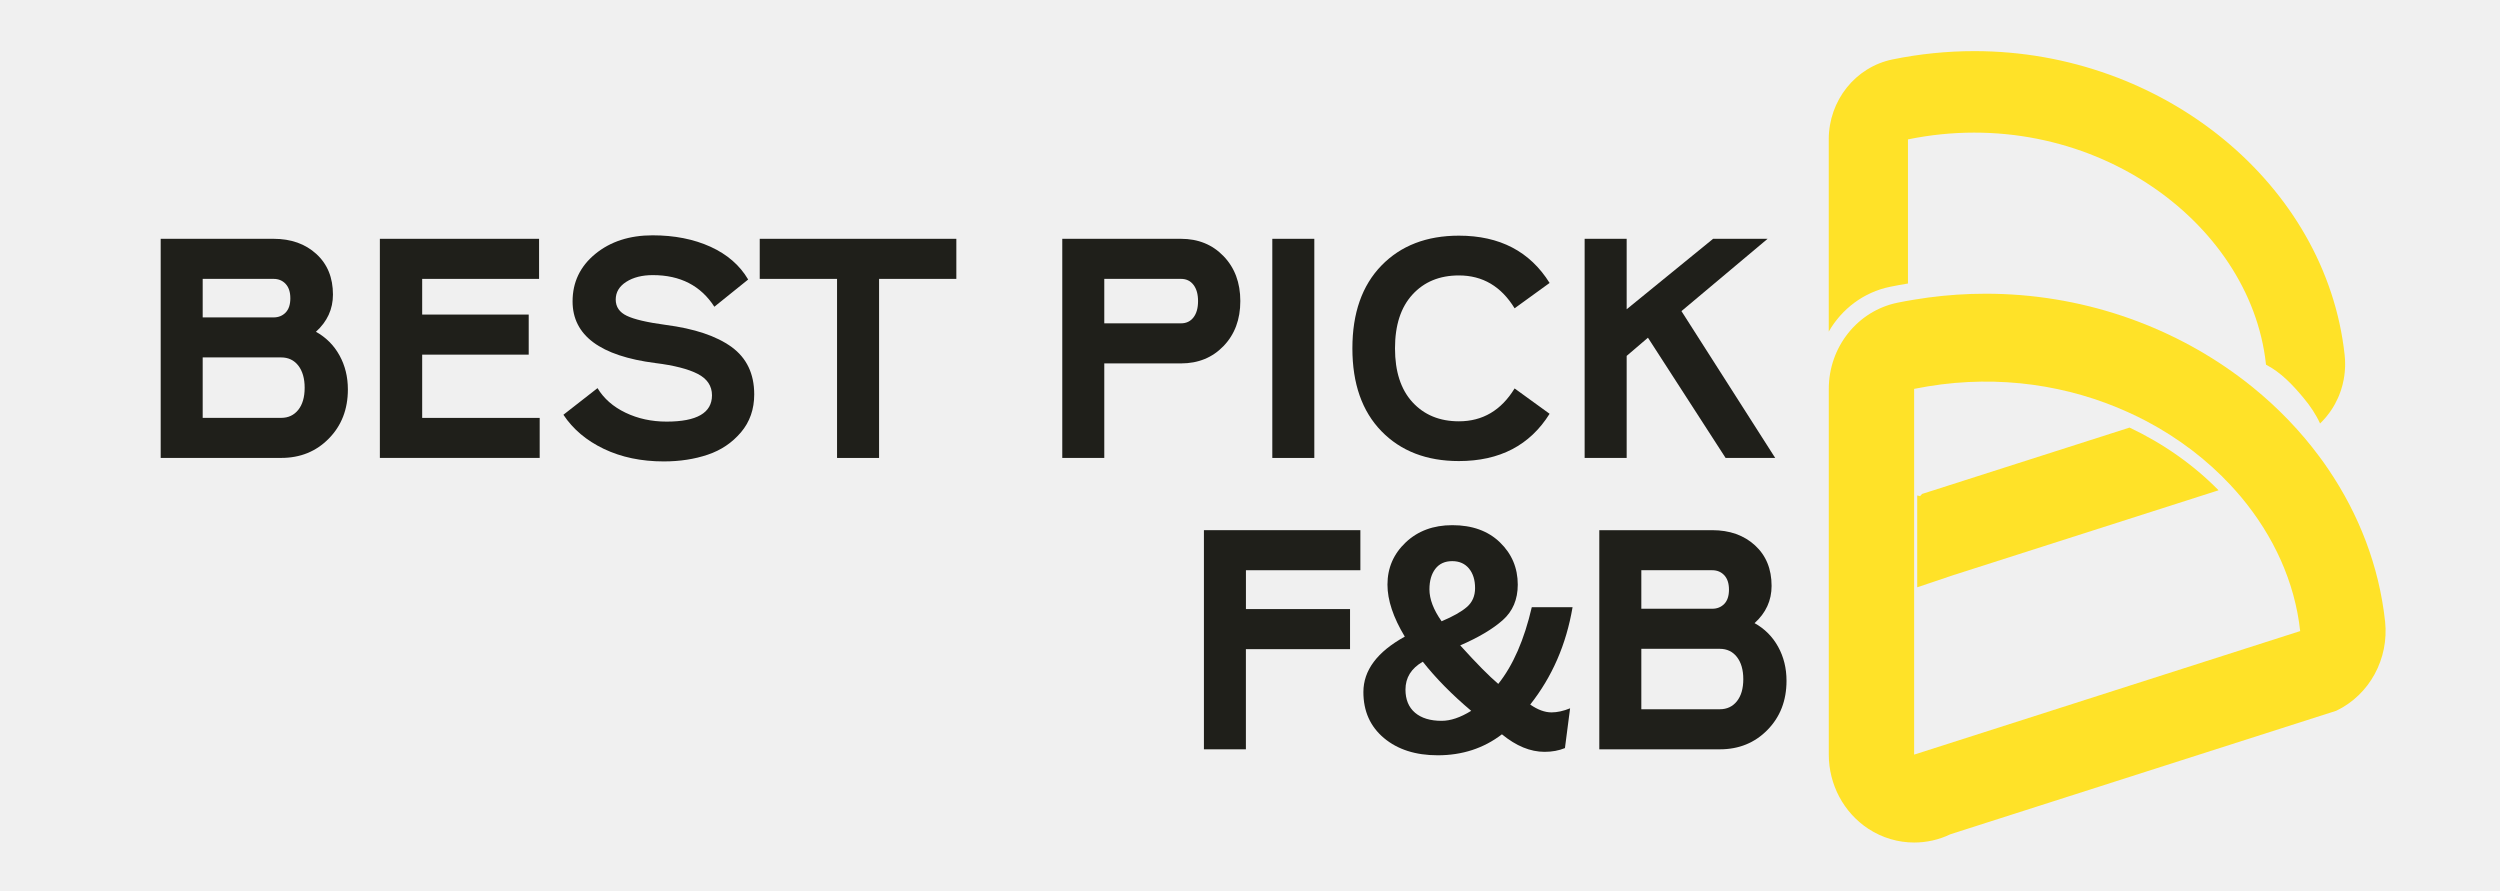
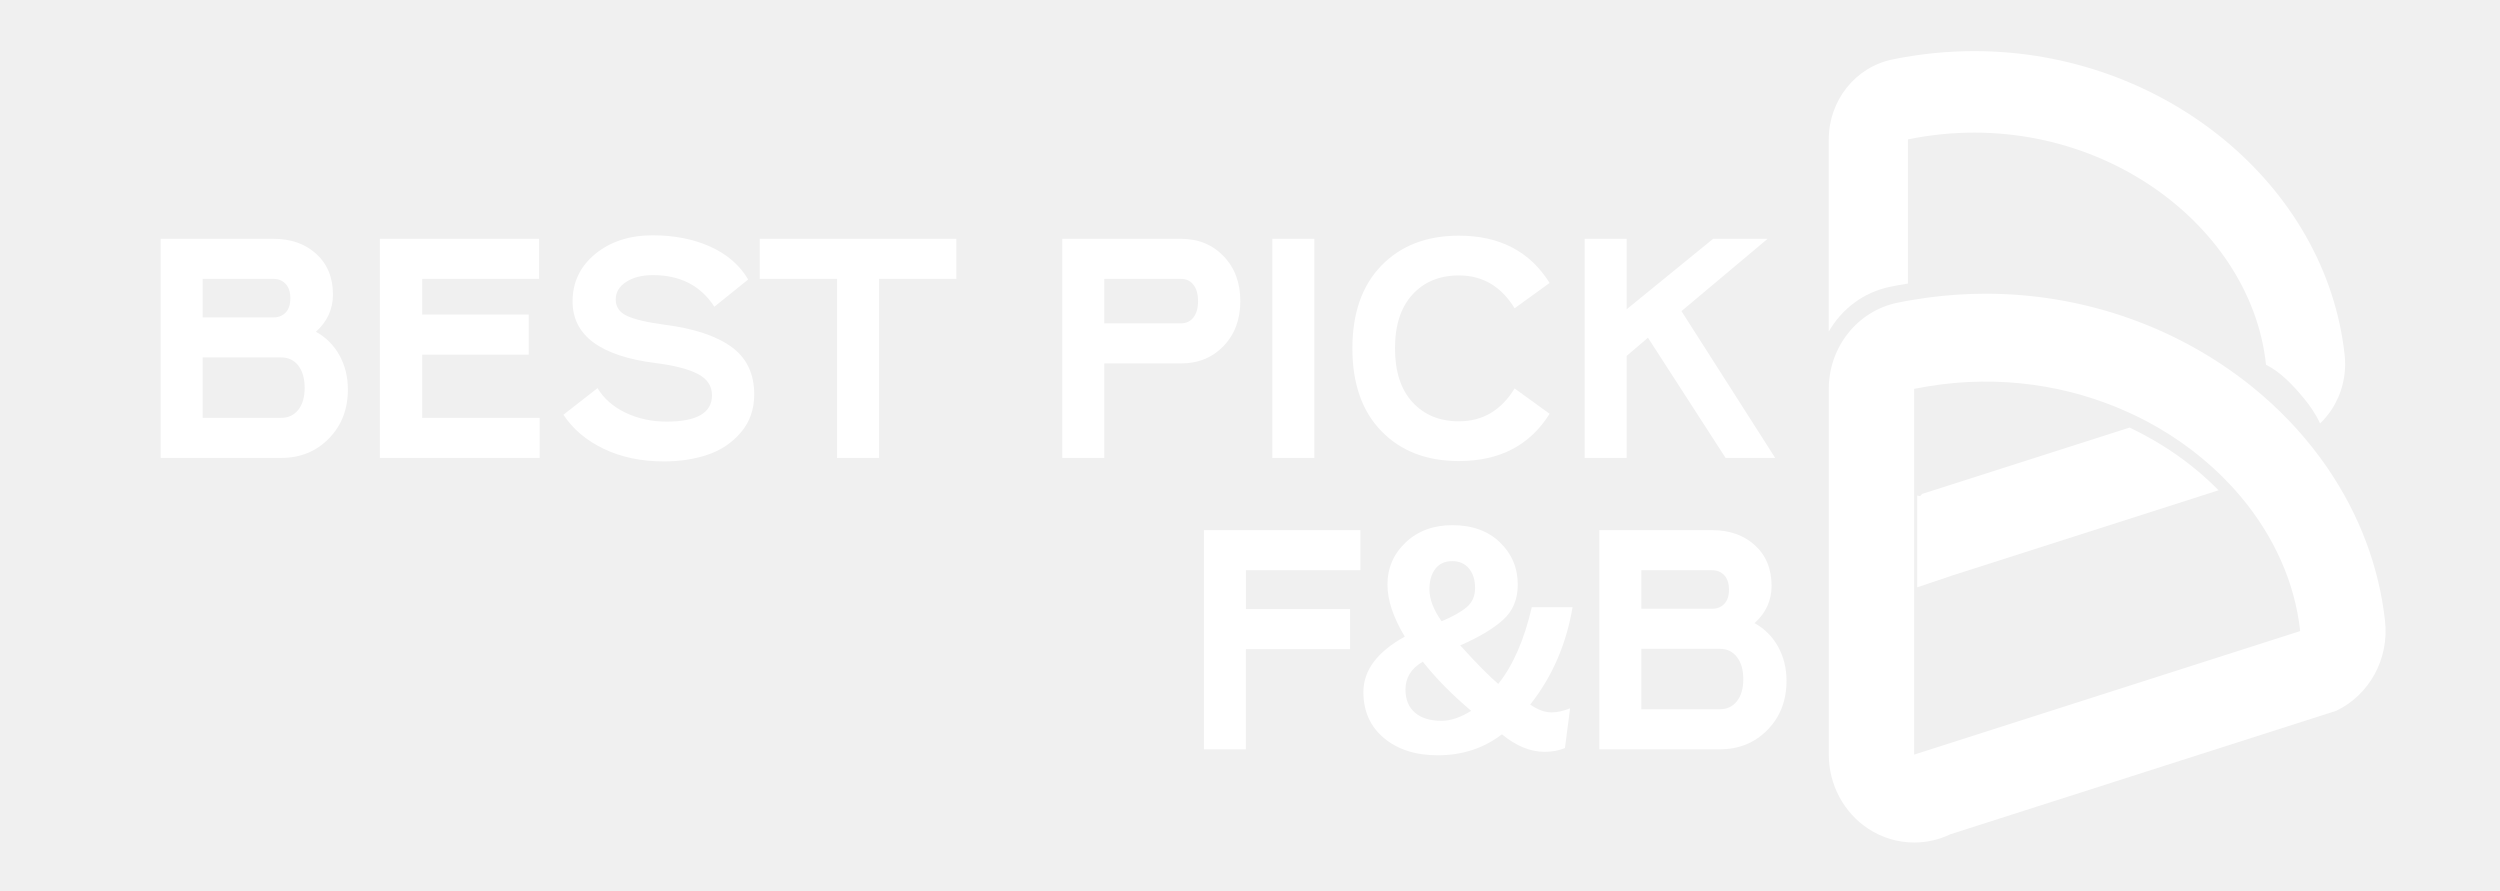
<svg xmlns="http://www.w3.org/2000/svg" width="132" height="47" viewBox="0 0 132 47" fill="none">
-   <path d="M14.848 24.178H8.484V12.609H14.446C15.368 12.609 16.12 12.877 16.704 13.411C17.288 13.945 17.58 14.659 17.58 15.552C17.58 16.323 17.279 16.978 16.681 17.518C17.216 17.815 17.632 18.232 17.926 18.766C18.221 19.3 18.368 19.898 18.368 20.561C18.368 21.608 18.034 22.472 17.363 23.155C16.695 23.837 15.857 24.178 14.848 24.178ZM14.446 14.725H10.702V16.759H14.446C14.703 16.759 14.916 16.673 15.081 16.503C15.246 16.333 15.33 16.081 15.33 15.75C15.33 15.418 15.246 15.167 15.081 14.989C14.916 14.813 14.705 14.725 14.446 14.725ZM14.848 18.872H10.702V22.063H14.848C15.222 22.063 15.523 21.921 15.748 21.641C15.972 21.361 16.086 20.972 16.086 20.475C16.086 19.98 15.972 19.589 15.748 19.3C15.525 19.016 15.224 18.872 14.848 18.872Z" fill="#1F1F1A" />
-   <path d="M28.495 24.178H20.057V12.609H28.463V14.725H22.291V16.609H27.916V18.725H22.291V22.065H28.495V24.178Z" fill="#1F1F1A" />
-   <path d="M39.503 14.758L37.718 16.196C37 15.083 35.918 14.526 34.471 14.526C33.902 14.526 33.435 14.645 33.065 14.882C32.695 15.12 32.51 15.431 32.51 15.815C32.51 16.202 32.705 16.489 33.097 16.675C33.489 16.863 34.171 17.023 35.146 17.154C36.668 17.352 37.828 17.741 38.626 18.32C39.423 18.899 39.823 19.734 39.823 20.825C39.823 21.606 39.591 22.273 39.125 22.824C38.659 23.374 38.075 23.769 37.372 24.006C36.67 24.244 35.896 24.363 35.05 24.363C33.861 24.363 32.806 24.142 31.885 23.702C30.964 23.262 30.252 22.66 29.748 21.899L31.549 20.493C31.881 21.044 32.374 21.477 33.027 21.79C33.68 22.104 34.404 22.261 35.198 22.261C36.793 22.261 37.593 21.799 37.593 20.872C37.593 20.377 37.34 19.998 36.837 19.74C36.334 19.482 35.59 19.292 34.603 19.169C31.688 18.795 30.232 17.708 30.232 15.914C30.232 14.901 30.631 14.066 31.429 13.409C32.227 12.754 33.238 12.425 34.459 12.425C35.605 12.425 36.624 12.625 37.514 13.028C38.399 13.432 39.063 14.009 39.503 14.758Z" fill="#1F1F1A" />
-   <path d="M50.497 14.725H46.415V24.18H44.196V14.725H40.114V12.609H50.495V14.725H50.497Z" fill="#1F1F1A" />
-   <path d="M62.357 19.188H58.306V24.18H56.088V12.609H62.355C63.266 12.609 64.016 12.914 64.605 13.526C65.194 14.137 65.489 14.927 65.489 15.897C65.489 16.867 65.194 17.657 64.605 18.269C64.019 18.881 63.268 19.188 62.357 19.188ZM62.357 14.725H58.306V17.072H62.357C62.636 17.072 62.855 16.967 63.016 16.759C63.177 16.55 63.257 16.264 63.257 15.899C63.257 15.535 63.177 15.249 63.016 15.04C62.855 14.829 62.636 14.725 62.357 14.725Z" fill="#1F1F1A" />
-   <path d="M67.178 12.609H69.396V24.18H67.178V12.609Z" fill="#1F1F1A" />
-   <path d="M77.03 22.245C78.284 22.245 79.265 21.666 79.971 20.509L81.819 21.848C80.781 23.511 79.183 24.344 77.03 24.344C75.327 24.344 73.962 23.818 72.94 22.767C71.917 21.715 71.406 20.256 71.406 18.394C71.406 16.532 71.917 15.075 72.94 14.021C73.962 12.969 75.327 12.443 77.03 12.443C79.183 12.443 80.781 13.276 81.819 14.94L79.971 16.278C79.265 15.122 78.284 14.543 77.03 14.543C76.012 14.543 75.196 14.878 74.579 15.552C73.962 16.225 73.656 17.172 73.656 18.394C73.656 19.617 73.964 20.565 74.579 21.236C75.196 21.909 76.014 22.245 77.03 22.245Z" fill="#1F1F1A" />
-   <path d="M91.111 24.178L87.012 17.831L85.888 18.791V24.18H83.669V12.609H85.888V16.329L90.452 12.609H93.329L88.781 16.427L93.731 24.18H91.111V24.178Z" fill="#1F1F1A" />
-   <path d="M65.783 34.275V39.564H63.567V27.993H71.828V30.108H65.785V32.159H71.282V34.275H65.783Z" fill="#1F1F1A" />
-   <path d="M71.987 36.54C71.987 35.394 72.715 34.418 74.173 33.614C73.562 32.601 73.258 31.686 73.258 30.87C73.258 29.988 73.58 29.245 74.223 28.637C74.866 28.031 75.685 27.729 76.682 27.729C77.733 27.729 78.57 28.031 79.197 28.637C79.824 29.243 80.138 29.988 80.138 30.87C80.138 31.651 79.873 32.277 79.342 32.746C78.811 33.215 78.065 33.659 77.1 34.076C77.967 35.036 78.638 35.713 79.109 36.11C79.891 35.13 80.48 33.779 80.878 32.06H83.031C82.699 34.023 81.954 35.736 80.796 37.201C81.192 37.477 81.569 37.614 81.921 37.614C82.221 37.614 82.547 37.542 82.901 37.399L82.629 39.499C82.307 39.632 81.948 39.697 81.553 39.697C80.802 39.697 80.052 39.388 79.302 38.772C78.337 39.511 77.207 39.879 75.912 39.879C74.744 39.879 73.799 39.576 73.075 38.971C72.349 38.363 71.987 37.553 71.987 36.54ZM76.119 38.06C76.591 38.06 77.11 37.884 77.679 37.532C76.66 36.673 75.809 35.807 75.124 34.938C74.513 35.289 74.209 35.781 74.209 36.409C74.209 36.937 74.378 37.346 74.714 37.632C75.049 37.917 75.518 38.06 76.119 38.06ZM75.474 31.117C75.474 31.635 75.689 32.198 76.117 32.803C76.718 32.55 77.162 32.3 77.45 32.05C77.739 31.803 77.884 31.469 77.884 31.05C77.884 30.62 77.776 30.276 77.561 30.016C77.347 29.759 77.052 29.628 76.678 29.628C76.292 29.628 75.996 29.763 75.787 30.033C75.58 30.305 75.474 30.665 75.474 31.117Z" fill="#1F1F1A" />
-   <path d="M90.808 39.564H84.443V27.993H90.406C91.327 27.993 92.079 28.261 92.664 28.795C93.247 29.329 93.54 30.043 93.54 30.935C93.54 31.706 93.239 32.363 92.641 32.901C93.176 33.198 93.591 33.616 93.886 34.15C94.18 34.684 94.328 35.281 94.328 35.944C94.328 36.992 93.993 37.855 93.323 38.539C92.654 39.222 91.815 39.564 90.808 39.564ZM90.406 30.108H86.662V32.142H90.406C90.663 32.142 90.876 32.056 91.041 31.887C91.206 31.717 91.29 31.465 91.29 31.134C91.29 30.802 91.206 30.55 91.041 30.372C90.874 30.196 90.663 30.108 90.406 30.108ZM90.808 34.258H86.662V37.448H90.808C91.182 37.448 91.483 37.307 91.707 37.027C91.932 36.746 92.046 36.358 92.046 35.86C92.046 35.365 91.932 34.974 91.707 34.686C91.483 34.401 91.182 34.258 90.808 34.258Z" fill="#1F1F1A" />
-   <path d="M99.791 15.144C100.105 15.079 100.424 15.021 100.74 14.97V7.36C110.192 5.425 118.815 11.623 119.641 19.218L119.647 19.257C120.431 19.658 121.065 20.333 121.628 21.011C121.971 21.422 122.277 21.872 122.5 22.359C122.532 22.328 122.564 22.298 122.593 22.265C122.615 22.243 122.637 22.22 122.659 22.198C122.774 22.075 122.882 21.944 122.979 21.811C122.997 21.788 123.013 21.764 123.033 21.737C123.035 21.735 123.037 21.733 123.039 21.729C123.059 21.7 123.079 21.67 123.099 21.641C123.236 21.436 123.353 21.22 123.453 20.994C123.473 20.947 123.493 20.902 123.511 20.855C123.568 20.714 123.618 20.569 123.658 20.419C123.668 20.387 123.678 20.352 123.686 20.317C123.712 20.223 123.731 20.129 123.749 20.031C123.755 19.998 123.761 19.965 123.765 19.932C123.771 19.9 123.777 19.865 123.781 19.832C123.787 19.785 123.793 19.74 123.797 19.693C123.799 19.689 123.799 19.685 123.799 19.681C123.805 19.632 123.809 19.584 123.811 19.535C123.817 19.476 123.821 19.417 123.821 19.357C123.823 19.312 123.823 19.265 123.823 19.22C123.823 19.061 123.815 18.901 123.797 18.739C122.82 9.746 114.231 2.699 104.244 2.699C102.803 2.699 101.349 2.846 99.922 3.139C97.965 3.54 96.558 5.308 96.558 7.36V17.508C97.24 16.317 98.398 15.429 99.791 15.144Z" fill="#FFE228" />
-   <path d="M125.932 32.805C125.614 29.887 124.553 27.158 122.932 24.77C122.784 24.553 122.635 24.338 122.476 24.127C121.471 22.768 120.28 21.53 118.939 20.444C118.706 20.254 118.465 20.067 118.22 19.887C114.538 17.154 109.856 15.508 104.848 15.508C103.834 15.508 102.815 15.576 101.802 15.711C101.56 15.744 101.313 15.781 101.07 15.822C100.776 15.869 100.481 15.922 100.189 15.983C98.078 16.415 96.56 18.322 96.56 20.532V39.844C96.56 41.428 97.348 42.906 98.647 43.759C99.383 44.242 100.223 44.485 101.07 44.485C101.721 44.485 102.373 44.342 102.98 44.049L123.361 37.526C125.11 36.685 126.147 34.784 125.932 32.805ZM101.066 39.844V20.532C101.311 20.483 101.556 20.438 101.798 20.399C105.598 19.773 109.251 20.354 112.357 21.762C112.687 21.911 113.012 22.069 113.33 22.236C115.029 23.135 116.539 24.287 117.785 25.627C117.972 25.828 118.151 26.032 118.328 26.241C120.049 28.299 121.169 30.735 121.449 33.321L101.066 39.844Z" fill="#FFE228" />
-   <path d="M117.14 25.887L103.139 30.366L101.229 31.009V26.161L101.381 26.196L101.486 26.079L101.962 25.928L112.441 22.576C114.223 23.419 115.823 24.547 117.14 25.887Z" fill="#FFE228" />
+   <path d="M14.848 24.178H8.484V12.609H14.446C15.368 12.609 16.12 12.877 16.704 13.411C17.288 13.945 17.58 14.659 17.58 15.551C17.58 16.323 17.279 16.978 16.681 17.518C17.216 17.814 17.632 18.232 17.926 18.766C18.221 19.3 18.368 19.898 18.368 20.561C18.368 21.608 18.034 22.472 17.363 23.155C16.695 23.837 15.857 24.178 14.848 24.178ZM14.446 14.725H10.702V16.759H14.446C14.703 16.759 14.916 16.673 15.081 16.503C15.246 16.333 15.33 16.081 15.33 15.75C15.33 15.418 15.246 15.167 15.081 14.989C14.916 14.813 14.705 14.725 14.446 14.725ZM14.848 18.872H10.702V22.062H14.848C15.222 22.062 15.523 21.921 15.748 21.641C15.972 21.361 16.086 20.972 16.086 20.475C16.086 19.979 15.972 19.589 15.748 19.3C15.525 19.016 15.224 18.872 14.848 18.872Z" fill="white" />
+   <path d="M28.495 24.178H20.057V12.609H28.463V14.725H22.291V16.609H27.916V18.725H22.291V22.065H28.495V24.178Z" fill="white" />
+   <path d="M39.503 14.758L37.718 16.196C37 15.083 35.918 14.526 34.471 14.526C33.902 14.526 33.435 14.645 33.065 14.882C32.695 15.12 32.51 15.431 32.51 15.815C32.51 16.202 32.705 16.489 33.097 16.675C33.489 16.863 34.171 17.023 35.146 17.154C36.668 17.352 37.828 17.741 38.626 18.32C39.423 18.899 39.823 19.734 39.823 20.825C39.823 21.606 39.591 22.273 39.125 22.824C38.659 23.374 38.075 23.769 37.372 24.006C36.67 24.244 35.896 24.363 35.05 24.363C33.861 24.363 32.806 24.142 31.885 23.702C30.964 23.262 30.252 22.66 29.748 21.899L31.549 20.493C31.881 21.044 32.374 21.477 33.027 21.79C33.68 22.103 34.404 22.261 35.198 22.261C36.793 22.261 37.593 21.799 37.593 20.872C37.593 20.376 37.34 19.998 36.837 19.74C36.334 19.482 35.59 19.292 34.603 19.169C31.688 18.795 30.232 17.708 30.232 15.914C30.232 14.901 30.631 14.066 31.429 13.409C32.227 12.754 33.238 12.425 34.459 12.425C35.605 12.425 36.624 12.625 37.514 13.028C38.399 13.431 39.063 14.008 39.503 14.758Z" fill="white" />
+   <path d="M50.497 14.725H46.415V24.18H44.196V14.725H40.114V12.609H50.495V14.725H50.497Z" fill="white" />
+   <path d="M62.357 19.188H58.306V24.18H56.088V12.609H62.355C63.266 12.609 64.016 12.914 64.605 13.526C65.194 14.137 65.489 14.927 65.489 15.897C65.489 16.867 65.194 17.657 64.605 18.269C64.019 18.881 63.268 19.188 62.357 19.188ZM62.357 14.725H58.306V17.072H62.357C62.636 17.072 62.855 16.967 63.016 16.759C63.177 16.55 63.257 16.264 63.257 15.899C63.257 15.535 63.177 15.248 63.016 15.04C62.855 14.829 62.636 14.725 62.357 14.725Z" fill="white" />
+   <path d="M67.178 12.609H69.396V24.18H67.178V12.609Z" fill="white" />
+   <path d="M77.03 22.245C78.284 22.245 79.265 21.666 79.971 20.509L81.819 21.848C80.781 23.511 79.183 24.344 77.03 24.344C75.327 24.344 73.962 23.818 72.94 22.766C71.917 21.715 71.406 20.256 71.406 18.394C71.406 16.532 71.917 15.075 72.94 14.021C73.962 12.969 75.327 12.443 77.03 12.443C79.183 12.443 80.781 13.276 81.819 14.94L79.971 16.278C79.265 15.122 78.284 14.543 77.03 14.543C76.012 14.543 75.196 14.878 74.579 15.551C73.962 16.225 73.656 17.172 73.656 18.394C73.656 19.617 73.964 20.565 74.579 21.236C75.196 21.909 76.014 22.245 77.03 22.245Z" fill="white" />
+   <path d="M91.111 24.178L87.012 17.831L85.888 18.791V24.18H83.669V12.609H85.888V16.329L90.452 12.609H93.329L88.781 16.427L93.731 24.18H91.111V24.178Z" fill="white" />
+   <path d="M65.783 34.275V39.564H63.567V27.992H71.828V30.108H65.785V32.159H71.282V34.275H65.783Z" fill="white" />
+   <path d="M71.987 36.54C71.987 35.394 72.715 34.418 74.173 33.614C73.562 32.601 73.258 31.686 73.258 30.869C73.258 29.988 73.58 29.245 74.223 28.637C74.866 28.031 75.685 27.729 76.682 27.729C77.733 27.729 78.57 28.031 79.197 28.637C79.824 29.243 80.138 29.988 80.138 30.869C80.138 31.651 79.873 32.277 79.342 32.746C78.811 33.215 78.065 33.658 77.1 34.076C77.967 35.036 78.638 35.713 79.109 36.11C79.891 35.13 80.48 33.779 80.878 32.06H83.031C82.699 34.023 81.954 35.736 80.796 37.201C81.192 37.477 81.569 37.614 81.921 37.614C82.221 37.614 82.547 37.542 82.901 37.399L82.629 39.498C82.307 39.632 81.948 39.697 81.553 39.697C80.802 39.697 80.052 39.388 79.302 38.772C78.337 39.511 77.207 39.879 75.912 39.879C74.744 39.879 73.799 39.576 73.075 38.971C72.349 38.363 71.987 37.553 71.987 36.54ZM76.119 38.06C76.591 38.06 77.11 37.884 77.679 37.532C76.66 36.673 75.809 35.807 75.124 34.937C74.513 35.289 74.209 35.781 74.209 36.409C74.209 36.937 74.378 37.346 74.714 37.632C75.049 37.917 75.518 38.06 76.119 38.06ZM75.474 31.117C75.474 31.635 75.689 32.197 76.117 32.803C76.718 32.55 77.162 32.3 77.45 32.05C77.739 31.803 77.884 31.469 77.884 31.05C77.884 30.62 77.776 30.276 77.561 30.016C77.347 29.758 77.052 29.628 76.678 29.628C76.292 29.628 75.996 29.762 75.787 30.033C75.58 30.305 75.474 30.665 75.474 31.117Z" fill="white" />
+   <path d="M90.808 39.564H84.443V27.992H90.406C91.327 27.992 92.079 28.261 92.664 28.795C93.247 29.329 93.54 30.043 93.54 30.935C93.54 31.706 93.239 32.363 92.641 32.901C93.176 33.198 93.591 33.616 93.886 34.15C94.18 34.684 94.328 35.281 94.328 35.944C94.328 36.992 93.993 37.855 93.323 38.539C92.654 39.222 91.815 39.564 90.808 39.564ZM90.406 30.108H86.662V32.142H90.406C90.663 32.142 90.876 32.056 91.041 31.887C91.206 31.717 91.29 31.465 91.29 31.134C91.29 30.802 91.206 30.55 91.041 30.372C90.874 30.196 90.663 30.108 90.406 30.108ZM90.808 34.258H86.662V37.448H90.808C91.182 37.448 91.483 37.307 91.707 37.027C91.932 36.746 92.046 36.358 92.046 35.86C92.046 35.365 91.932 34.974 91.707 34.686C91.483 34.401 91.182 34.258 90.808 34.258Z" fill="white" />
+   <path d="M99.791 15.144C100.105 15.079 100.424 15.021 100.74 14.97V7.36C110.192 5.425 118.815 11.623 119.641 19.218L119.647 19.257C120.431 19.658 121.065 20.333 121.628 21.011C121.971 21.422 122.277 21.872 122.5 22.359C122.532 22.328 122.564 22.298 122.593 22.265C122.615 22.243 122.637 22.22 122.659 22.198C122.774 22.075 122.882 21.944 122.979 21.811C122.997 21.788 123.013 21.764 123.033 21.737C123.035 21.735 123.037 21.733 123.039 21.729C123.059 21.7 123.079 21.67 123.099 21.641C123.236 21.436 123.353 21.22 123.453 20.994C123.473 20.947 123.493 20.902 123.511 20.855C123.568 20.714 123.618 20.569 123.658 20.419C123.668 20.387 123.678 20.352 123.686 20.317C123.712 20.223 123.731 20.129 123.749 20.031C123.755 19.998 123.761 19.965 123.765 19.932C123.771 19.9 123.777 19.865 123.781 19.832C123.787 19.785 123.793 19.74 123.797 19.693C123.799 19.689 123.799 19.685 123.799 19.681C123.805 19.632 123.809 19.584 123.811 19.535C123.817 19.476 123.821 19.417 123.821 19.357C123.823 19.312 123.823 19.265 123.823 19.22C123.823 19.061 123.815 18.901 123.797 18.739C122.82 9.746 114.231 2.699 104.244 2.699C102.803 2.699 101.349 2.846 99.922 3.139C97.965 3.54 96.558 5.308 96.558 7.36V17.508C97.24 16.317 98.398 15.429 99.791 15.144Z" fill="white" />
+   <path d="M125.932 32.805C125.614 29.887 124.553 27.158 122.932 24.77C122.784 24.553 122.635 24.338 122.476 24.127C121.471 22.768 120.28 21.53 118.939 20.444C118.706 20.254 118.465 20.067 118.22 19.887C114.538 17.154 109.856 15.508 104.848 15.508C103.834 15.508 102.815 15.576 101.802 15.711C101.56 15.744 101.313 15.781 101.07 15.822C100.776 15.869 100.481 15.922 100.189 15.983C98.078 16.415 96.56 18.322 96.56 20.532V39.844C96.56 41.428 97.348 42.906 98.647 43.759C99.383 44.242 100.223 44.485 101.07 44.485C101.721 44.485 102.373 44.342 102.98 44.049L123.361 37.526C125.11 36.685 126.147 34.784 125.932 32.805ZM101.066 39.844V20.532C101.311 20.483 101.556 20.438 101.798 20.399C105.598 19.773 109.251 20.354 112.357 21.762C112.687 21.911 113.012 22.069 113.33 22.236C115.029 23.135 116.539 24.287 117.785 25.627C117.972 25.828 118.151 26.032 118.328 26.241C120.049 28.299 121.169 30.735 121.449 33.321L101.066 39.844Z" fill="white" />
+   <path d="M117.14 25.887L103.139 30.366L101.229 31.009V26.161L101.381 26.196L101.486 26.079L101.962 25.928L112.441 22.576C114.223 23.419 115.823 24.547 117.14 25.887Z" fill="white" />
</svg>
